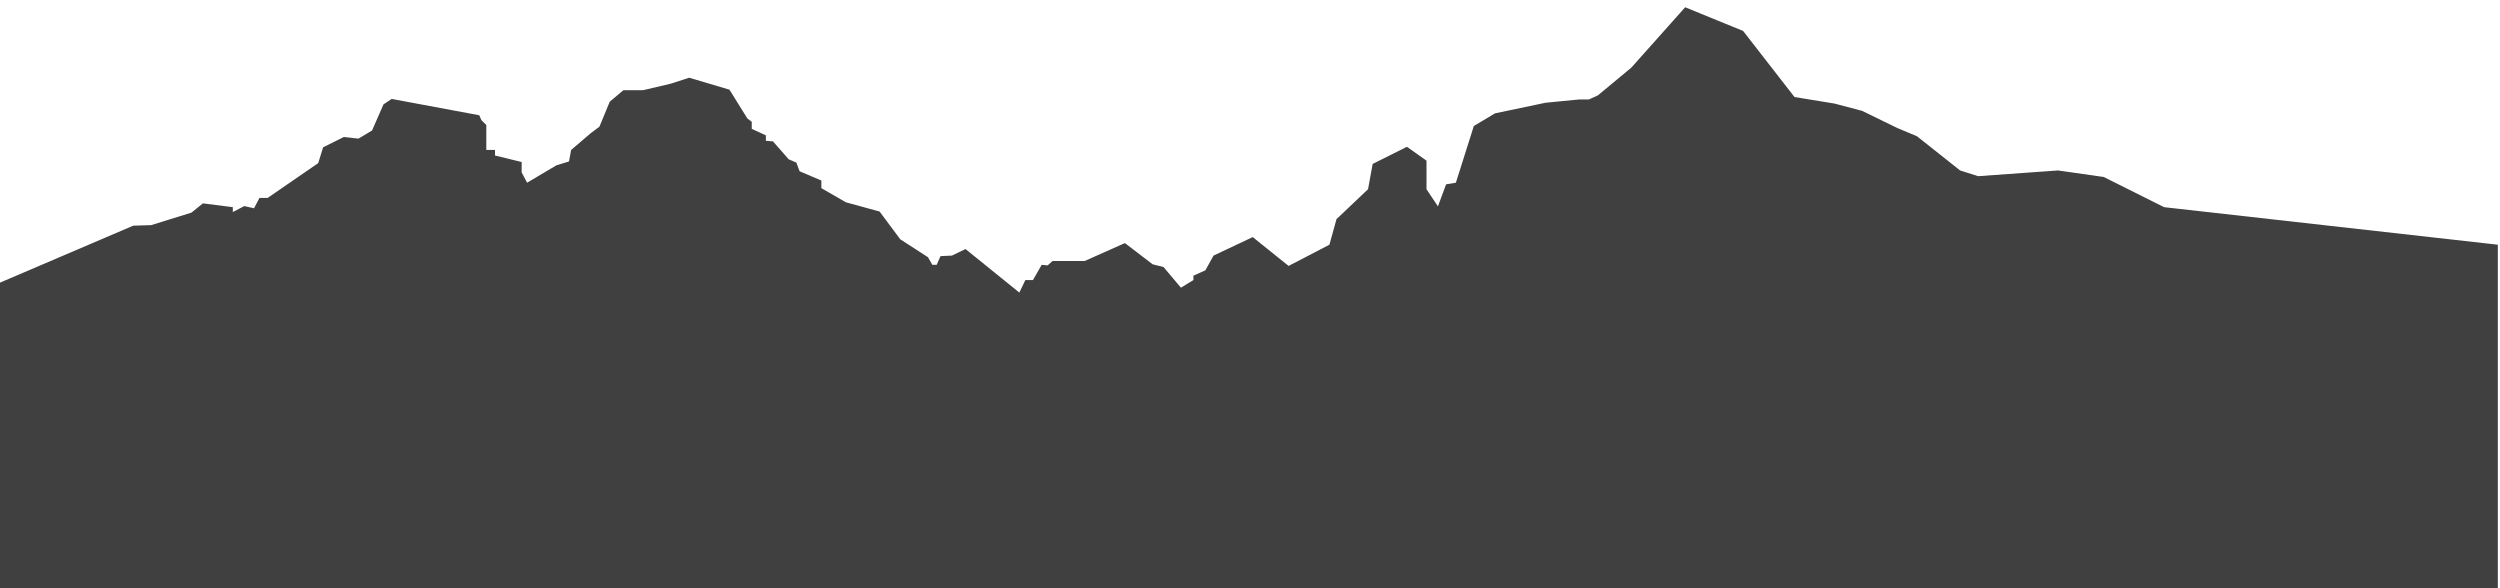
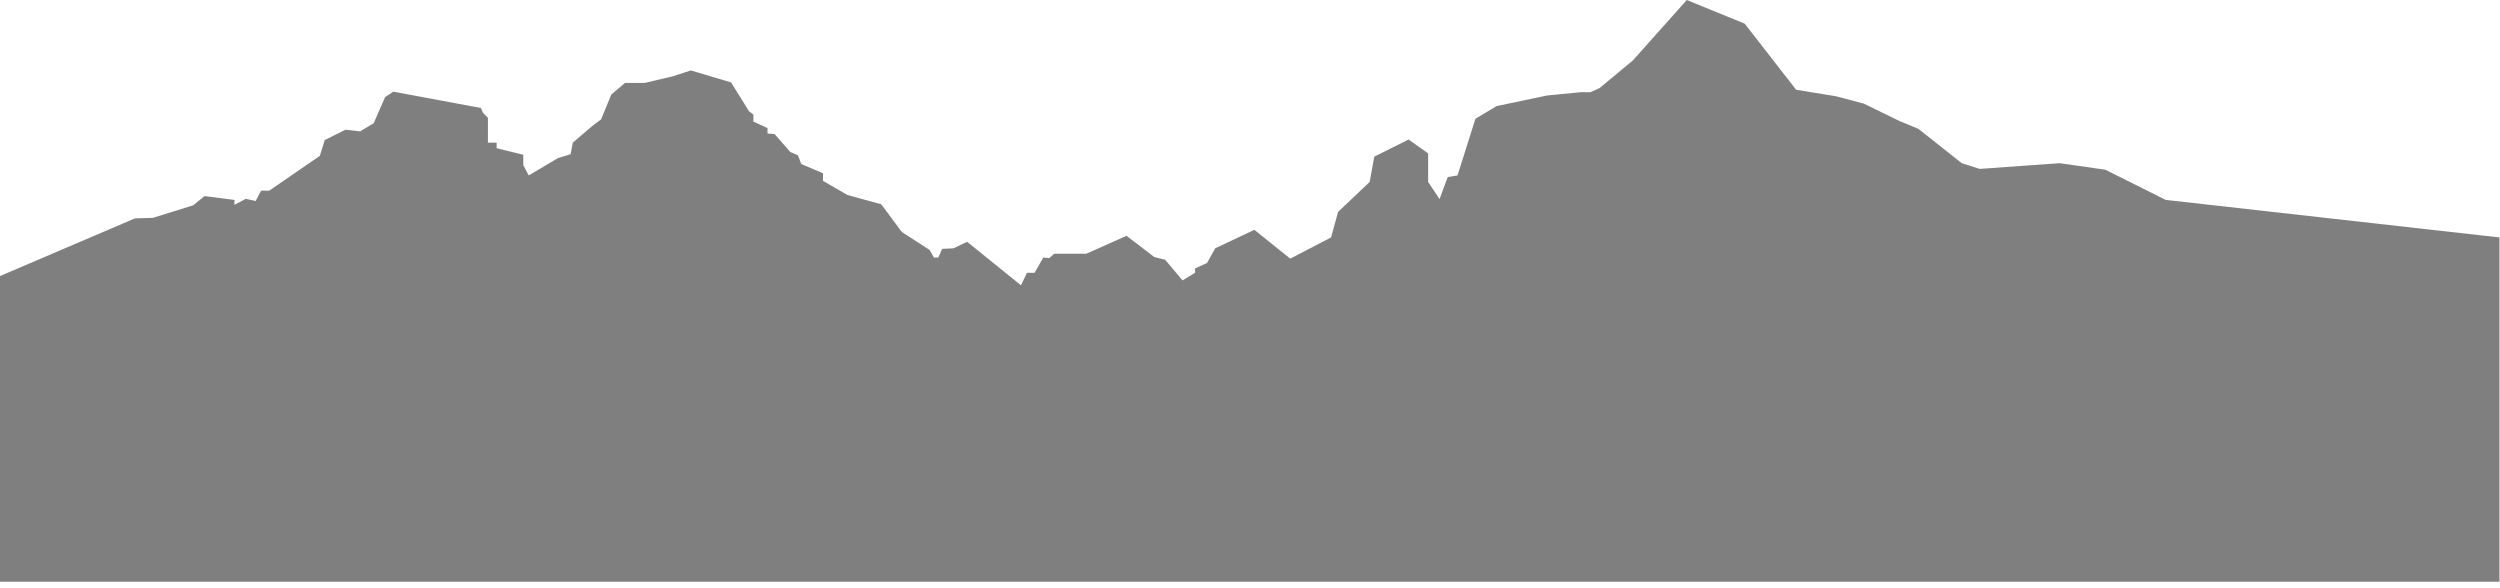
- <svg xmlns="http://www.w3.org/2000/svg" version="1.1" x="0px" y="0px" width="766px" height="180px" viewBox="0.498 -2.228 766 180" enable-background="new 0.498 -2.228 766 180" xml:space="preserve">
-   <defs>
- </defs>
-   <polygon opacity="0.75" points="765.831,72.75 663.581,61.25 645.081,52 631.081,50 606.581,51.75 601.081,50 587.831,39.5   581.831,37 571.081,31.75 562.581,29.5 550.331,27.5 534.581,7.25 516.831,0 500.331,18.5 490.081,27 487.331,28.25 484.331,28.25   474.081,29.25 458.581,32.5 452.081,36.375 446.581,53.75 443.581,54.25 441.081,61 437.581,55.75 437.581,47 431.581,42.75   421.081,48 419.663,55.75 409.997,64.917 407.83,72.75 395.33,79.25 384.33,70.417 372.33,76.084 369.83,80.584 366.163,82.25   366.163,83.584 362.331,85.917 356.997,79.584 353.663,78.75 345.163,72.25 332.83,77.75 322.997,77.75 321.497,79.084   319.663,78.917 316.997,83.584 314.663,83.584 312.83,87.417 296.331,74.084 292.164,76.084 288.664,76.25 287.498,78.917   286.164,78.917 284.831,76.584 276.331,71.084 269.999,62.584 259.665,59.75 252.165,55.417 252.165,53.084 245.499,50.25   244.499,47.584 242.165,46.584 237.333,41.083 235.166,40.916 235.166,39.25 230.833,37.25 230.833,35.083 229.5,34.083 224,25.25   211.666,21.583 206,23.416 197.5,25.416 191.5,25.416 187.333,28.916 184.166,36.583 181.5,38.583 175.5,43.709 174.833,47.25   171,48.416 162,53.75 160.333,50.583 160.333,47.416 152.167,45.416 152.167,43.709 149.5,43.709 149.5,36.083 148,34.583   147.333,33.083 120.5,28.083 118,29.75 114.5,37.75 110.333,40.25 105.833,39.75 99.5,42.916 98,47.75 82.5,58.416 80,58.416   78.333,61.583 75.333,60.916 71.833,62.75 71.833,61.25 62.667,60.083 59.167,62.916 46.833,66.75 41.333,66.916 0,84.583 0,178.25   765.831,178.25 " />
+ <svg xmlns="http://www.w3.org/2000/svg" version="1.1" id="Layer_1" x="0px" y="0px" width="766px" height="180px" viewBox="0 0 766 180" enable-background="new 0 0 766 180" xml:space="preserve">
+   <polygon opacity="0.5" enable-background="new    " points="765.831,72.75 663.581,61.25 645.081,52 631.081,50 606.581,51.75   601.081,50 587.831,39.5 581.831,37 571.081,31.75 562.581,29.5 550.331,27.5 534.581,7.25 516.831,0 500.331,18.5 490.081,27   487.331,28.25 484.331,28.25 474.081,29.25 458.581,32.5 452.081,36.375 446.581,53.75 443.581,54.25 441.081,61 437.581,55.75   437.581,47 431.581,42.75 421.081,48 419.663,55.75 409.997,64.917 407.83,72.75 395.33,79.25 384.33,70.417 372.33,76.084   369.83,80.584 366.163,82.25 366.163,83.584 362.331,85.917 356.997,79.584 353.663,78.75 345.163,72.25 332.83,77.75   322.997,77.75 321.497,79.084 319.663,78.917 316.997,83.584 314.663,83.584 312.83,87.417 296.331,74.084 292.164,76.084   288.664,76.25 287.498,78.917 286.164,78.917 284.831,76.584 276.331,71.084 269.999,62.584 259.665,59.75 252.165,55.417   252.165,53.084 245.499,50.25 244.499,47.584 242.165,46.584 237.333,41.083 235.166,40.916 235.166,39.25 230.833,37.25   230.833,35.083 229.5,34.083 224,25.25 211.666,21.583 206,23.416 197.5,25.416 191.5,25.416 187.333,28.916 184.166,36.583   181.5,38.583 175.5,43.709 174.833,47.25 171,48.416 162,53.75 160.333,50.583 160.333,47.416 152.167,45.416 152.167,43.709   149.5,43.709 149.5,36.083 148,34.583 147.333,33.083 120.5,28.083 118,29.75 114.5,37.75 110.333,40.25 105.833,39.75 99.5,42.916   98,47.75 82.5,58.416 80,58.416 78.333,61.583 75.333,60.916 71.833,62.75 71.833,61.25 62.667,60.083 59.167,62.916 46.833,66.75   41.333,66.916 0,84.583 0,178.25 765.831,178.25 " />
</svg>
